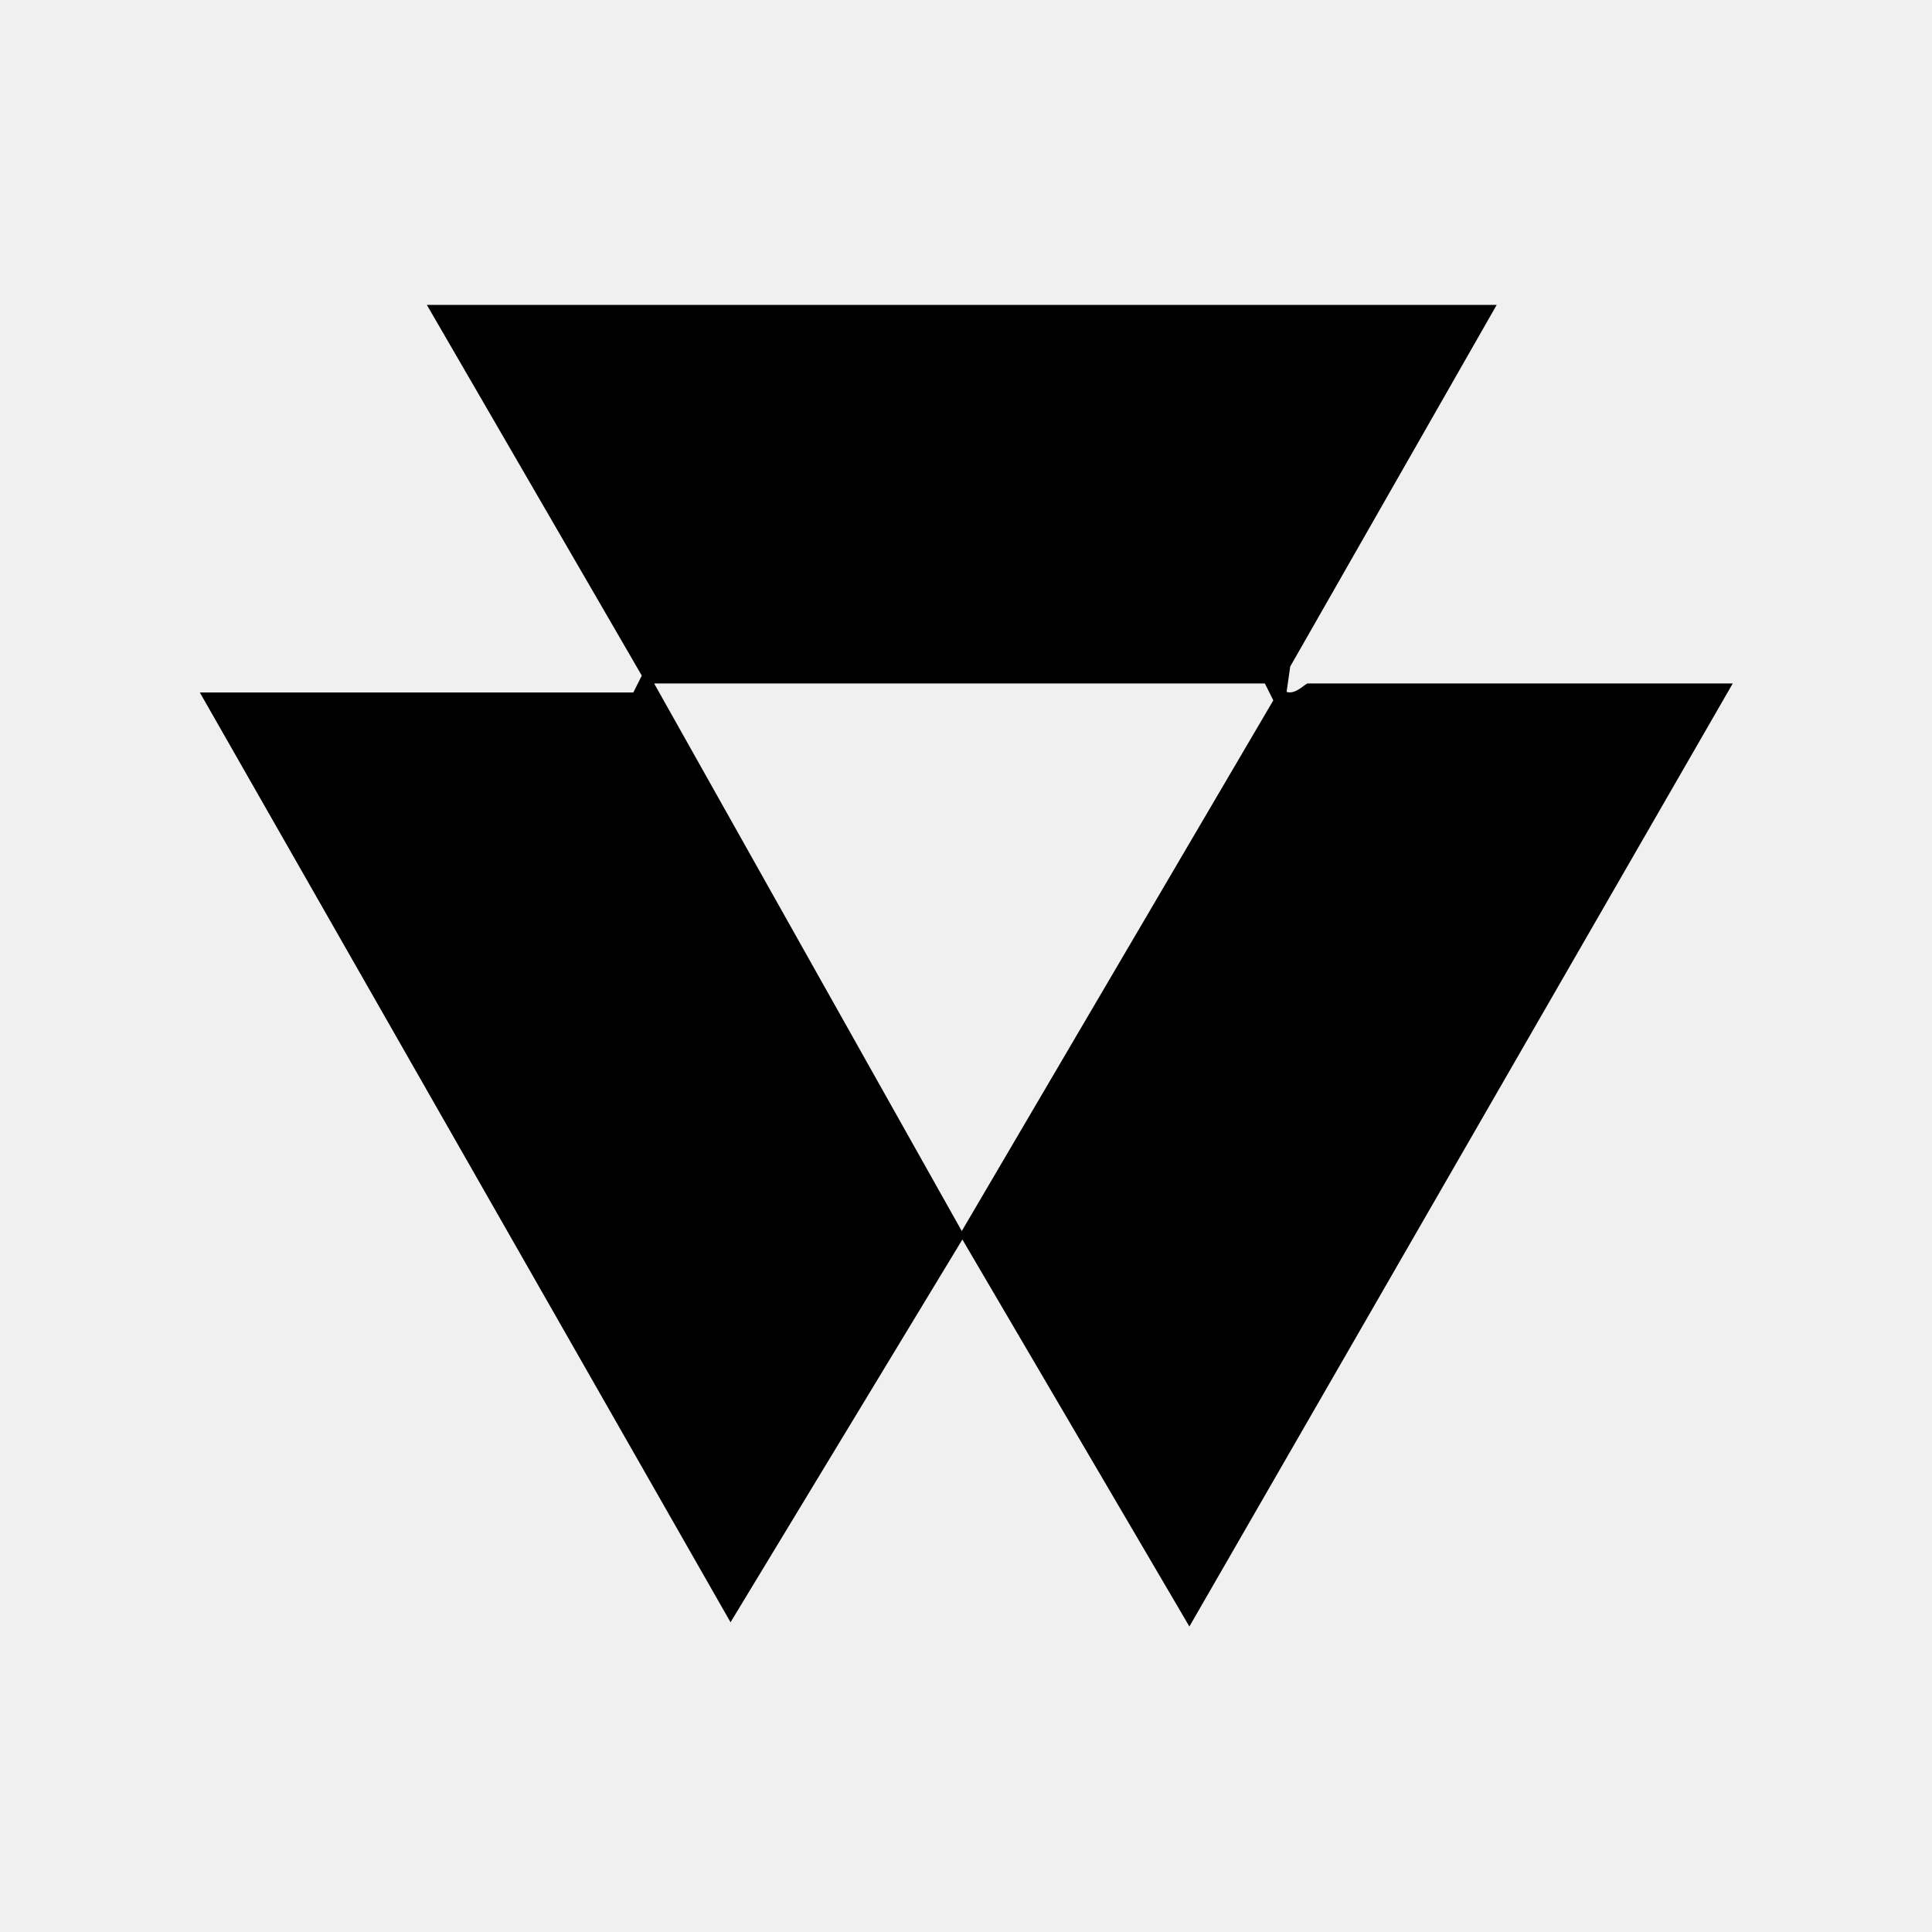
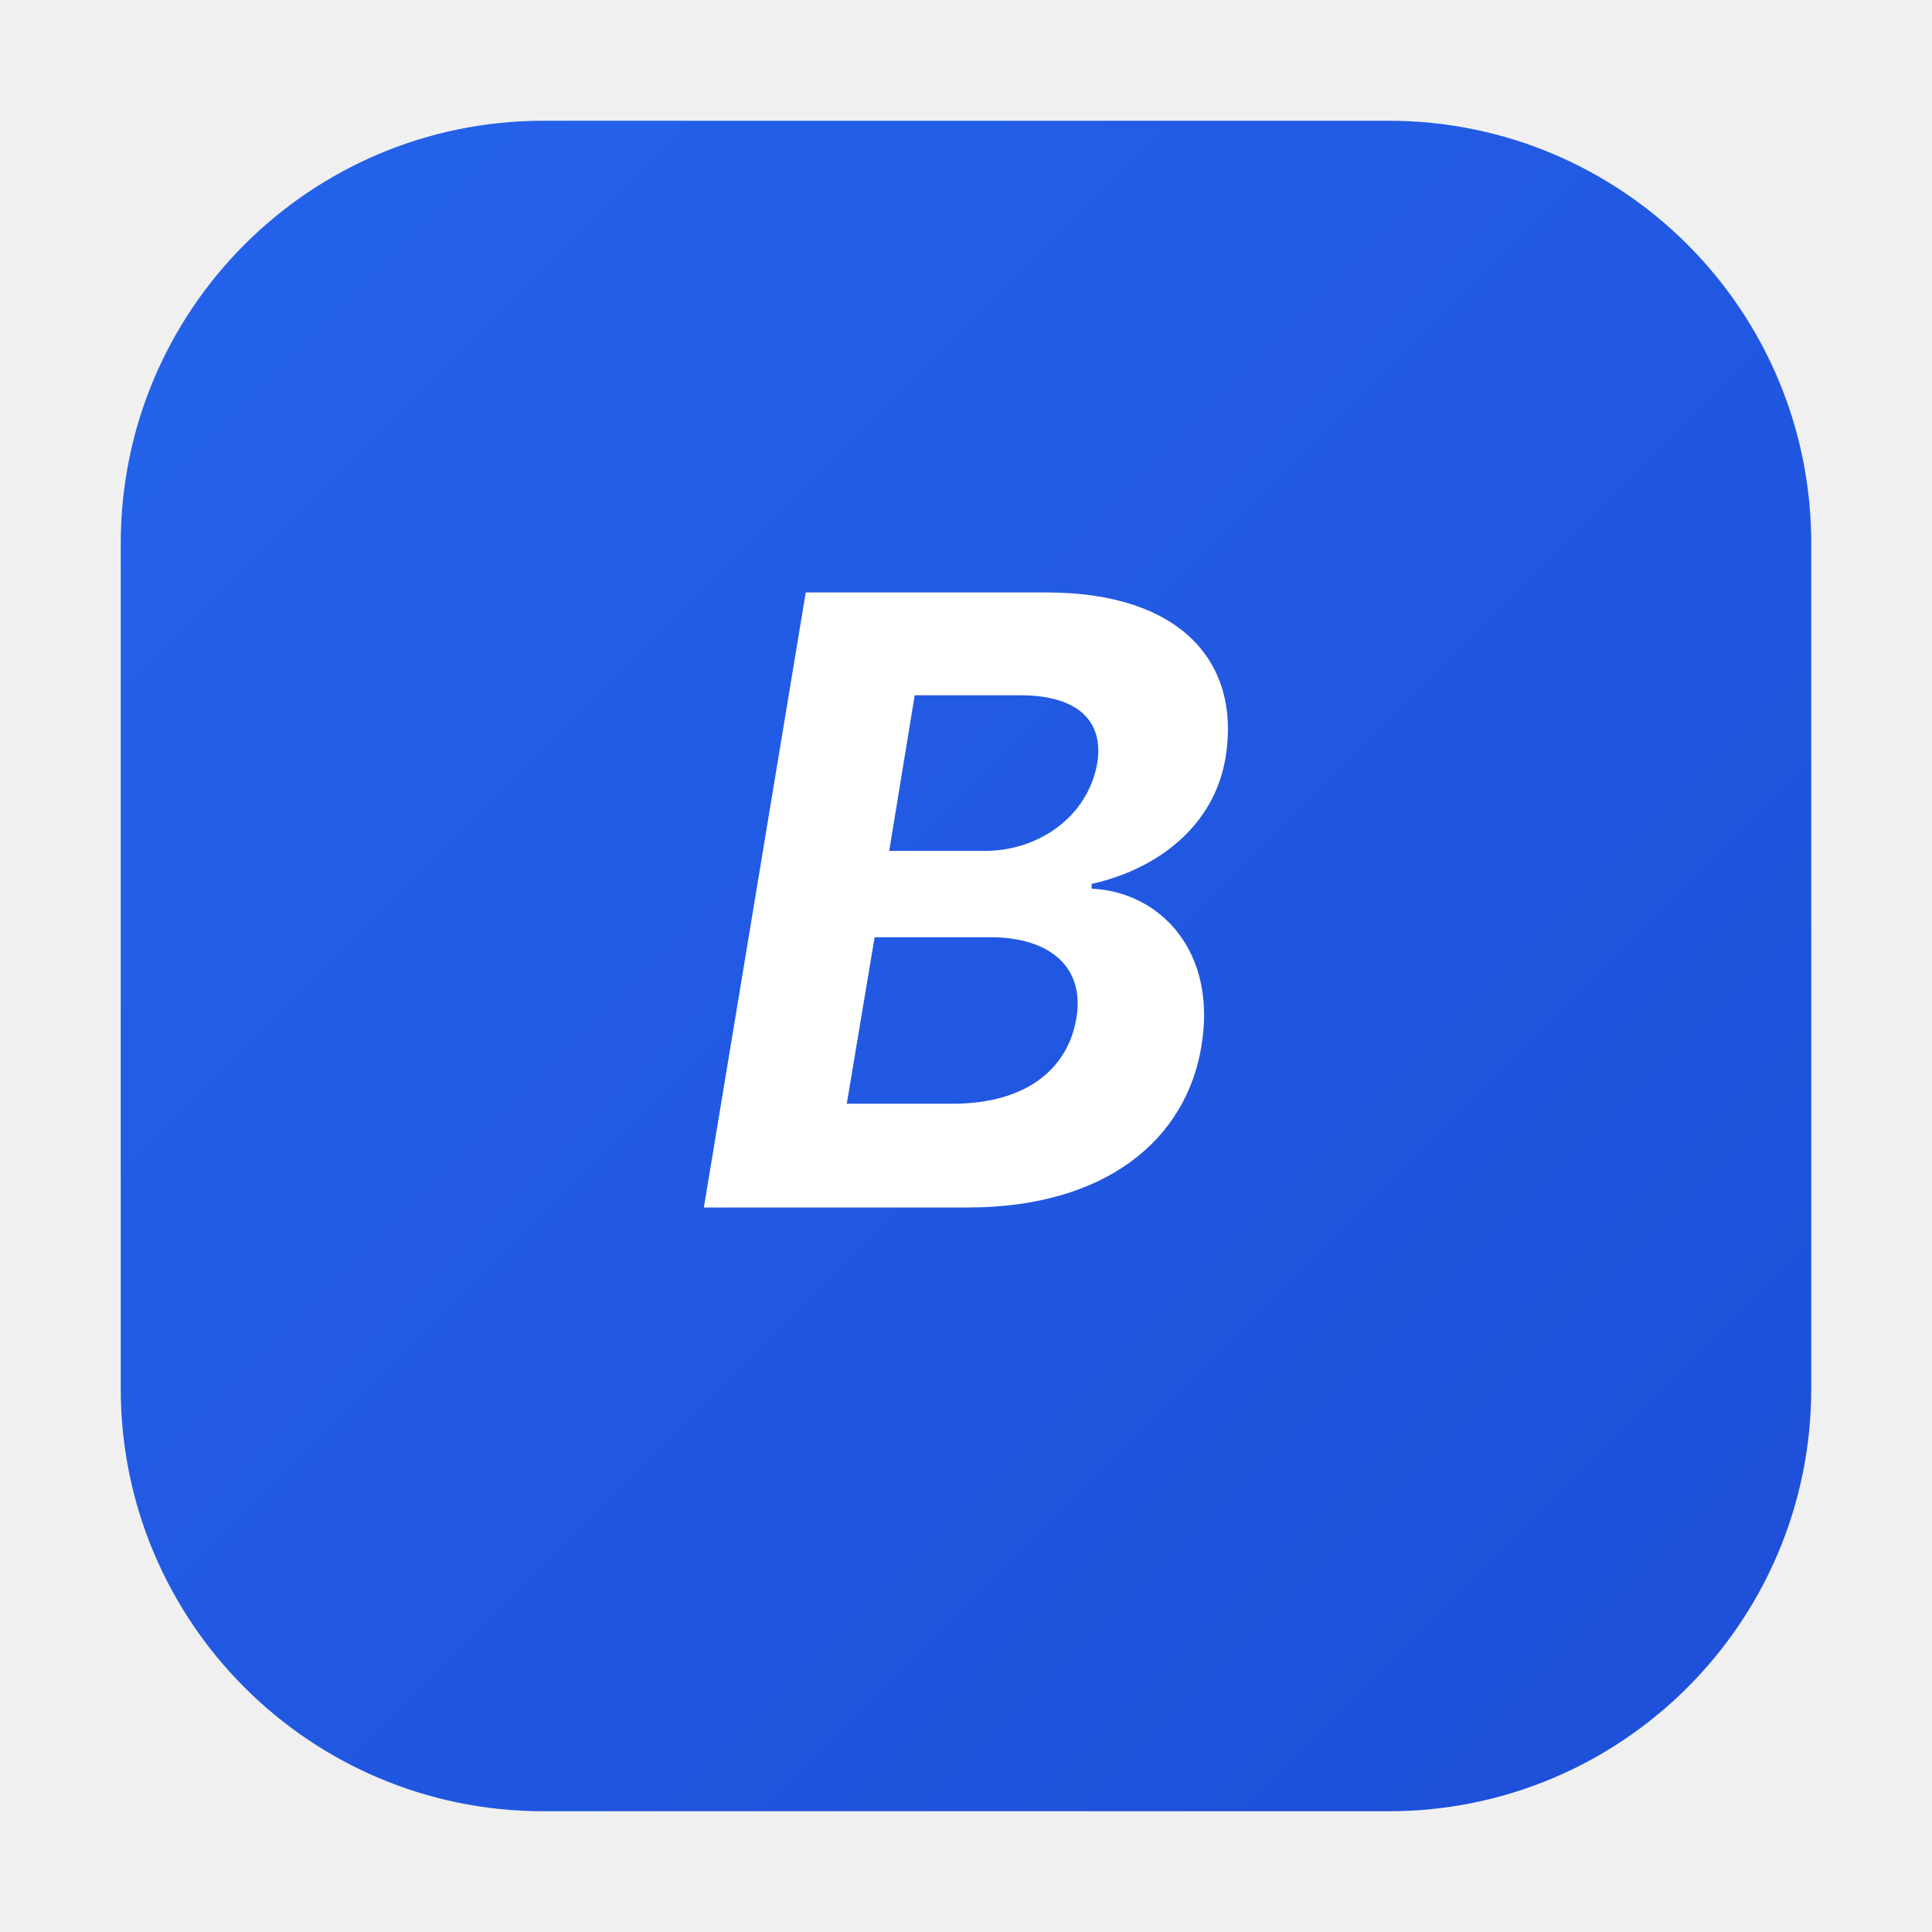
- <svg xmlns="http://www.w3.org/2000/svg" id="Layer_1" version="1.1" viewBox="0 0 32 32">
-   <path d="M24.79,5.05l-3.42,5.99-.06.42c.15.05.31-.14.35-.14h7.04l-9,15.62-3.76-6.41-3.84,6.34L3.31,11.47h7.18l.14-.28-3.56-6.14h17.71ZM10.84,11.33l5.09,9.06,5.16-8.79-.14-.28h-10.11Z" />
+ <svg xmlns="http://www.w3.org/2000/svg" width="64" height="64" viewBox="0 0 64 64">
+   <defs>
+     <linearGradient id="beamio-static-bg" x1="0%" y1="0%" x2="100%" y2="100%">
+       <stop offset="0%" stop-color="#2563EB" />
+       <stop offset="100%" stop-color="#1D4ED8" />
+     </linearGradient>
+   </defs>
+   <rect x="4" y="4" width="56" height="56" rx="14" fill="url(#beamio-static-bg)" />
+   <text x="32" y="40" text-anchor="middle" font-family="system-ui, -apple-system, BlinkMacSystemFont, 'SF Pro Text', 'Segoe UI', sans-serif" font-size="28" font-weight="700" font-style="italic" fill="#FFFFFF">
+     B
+   </text>
</svg>
